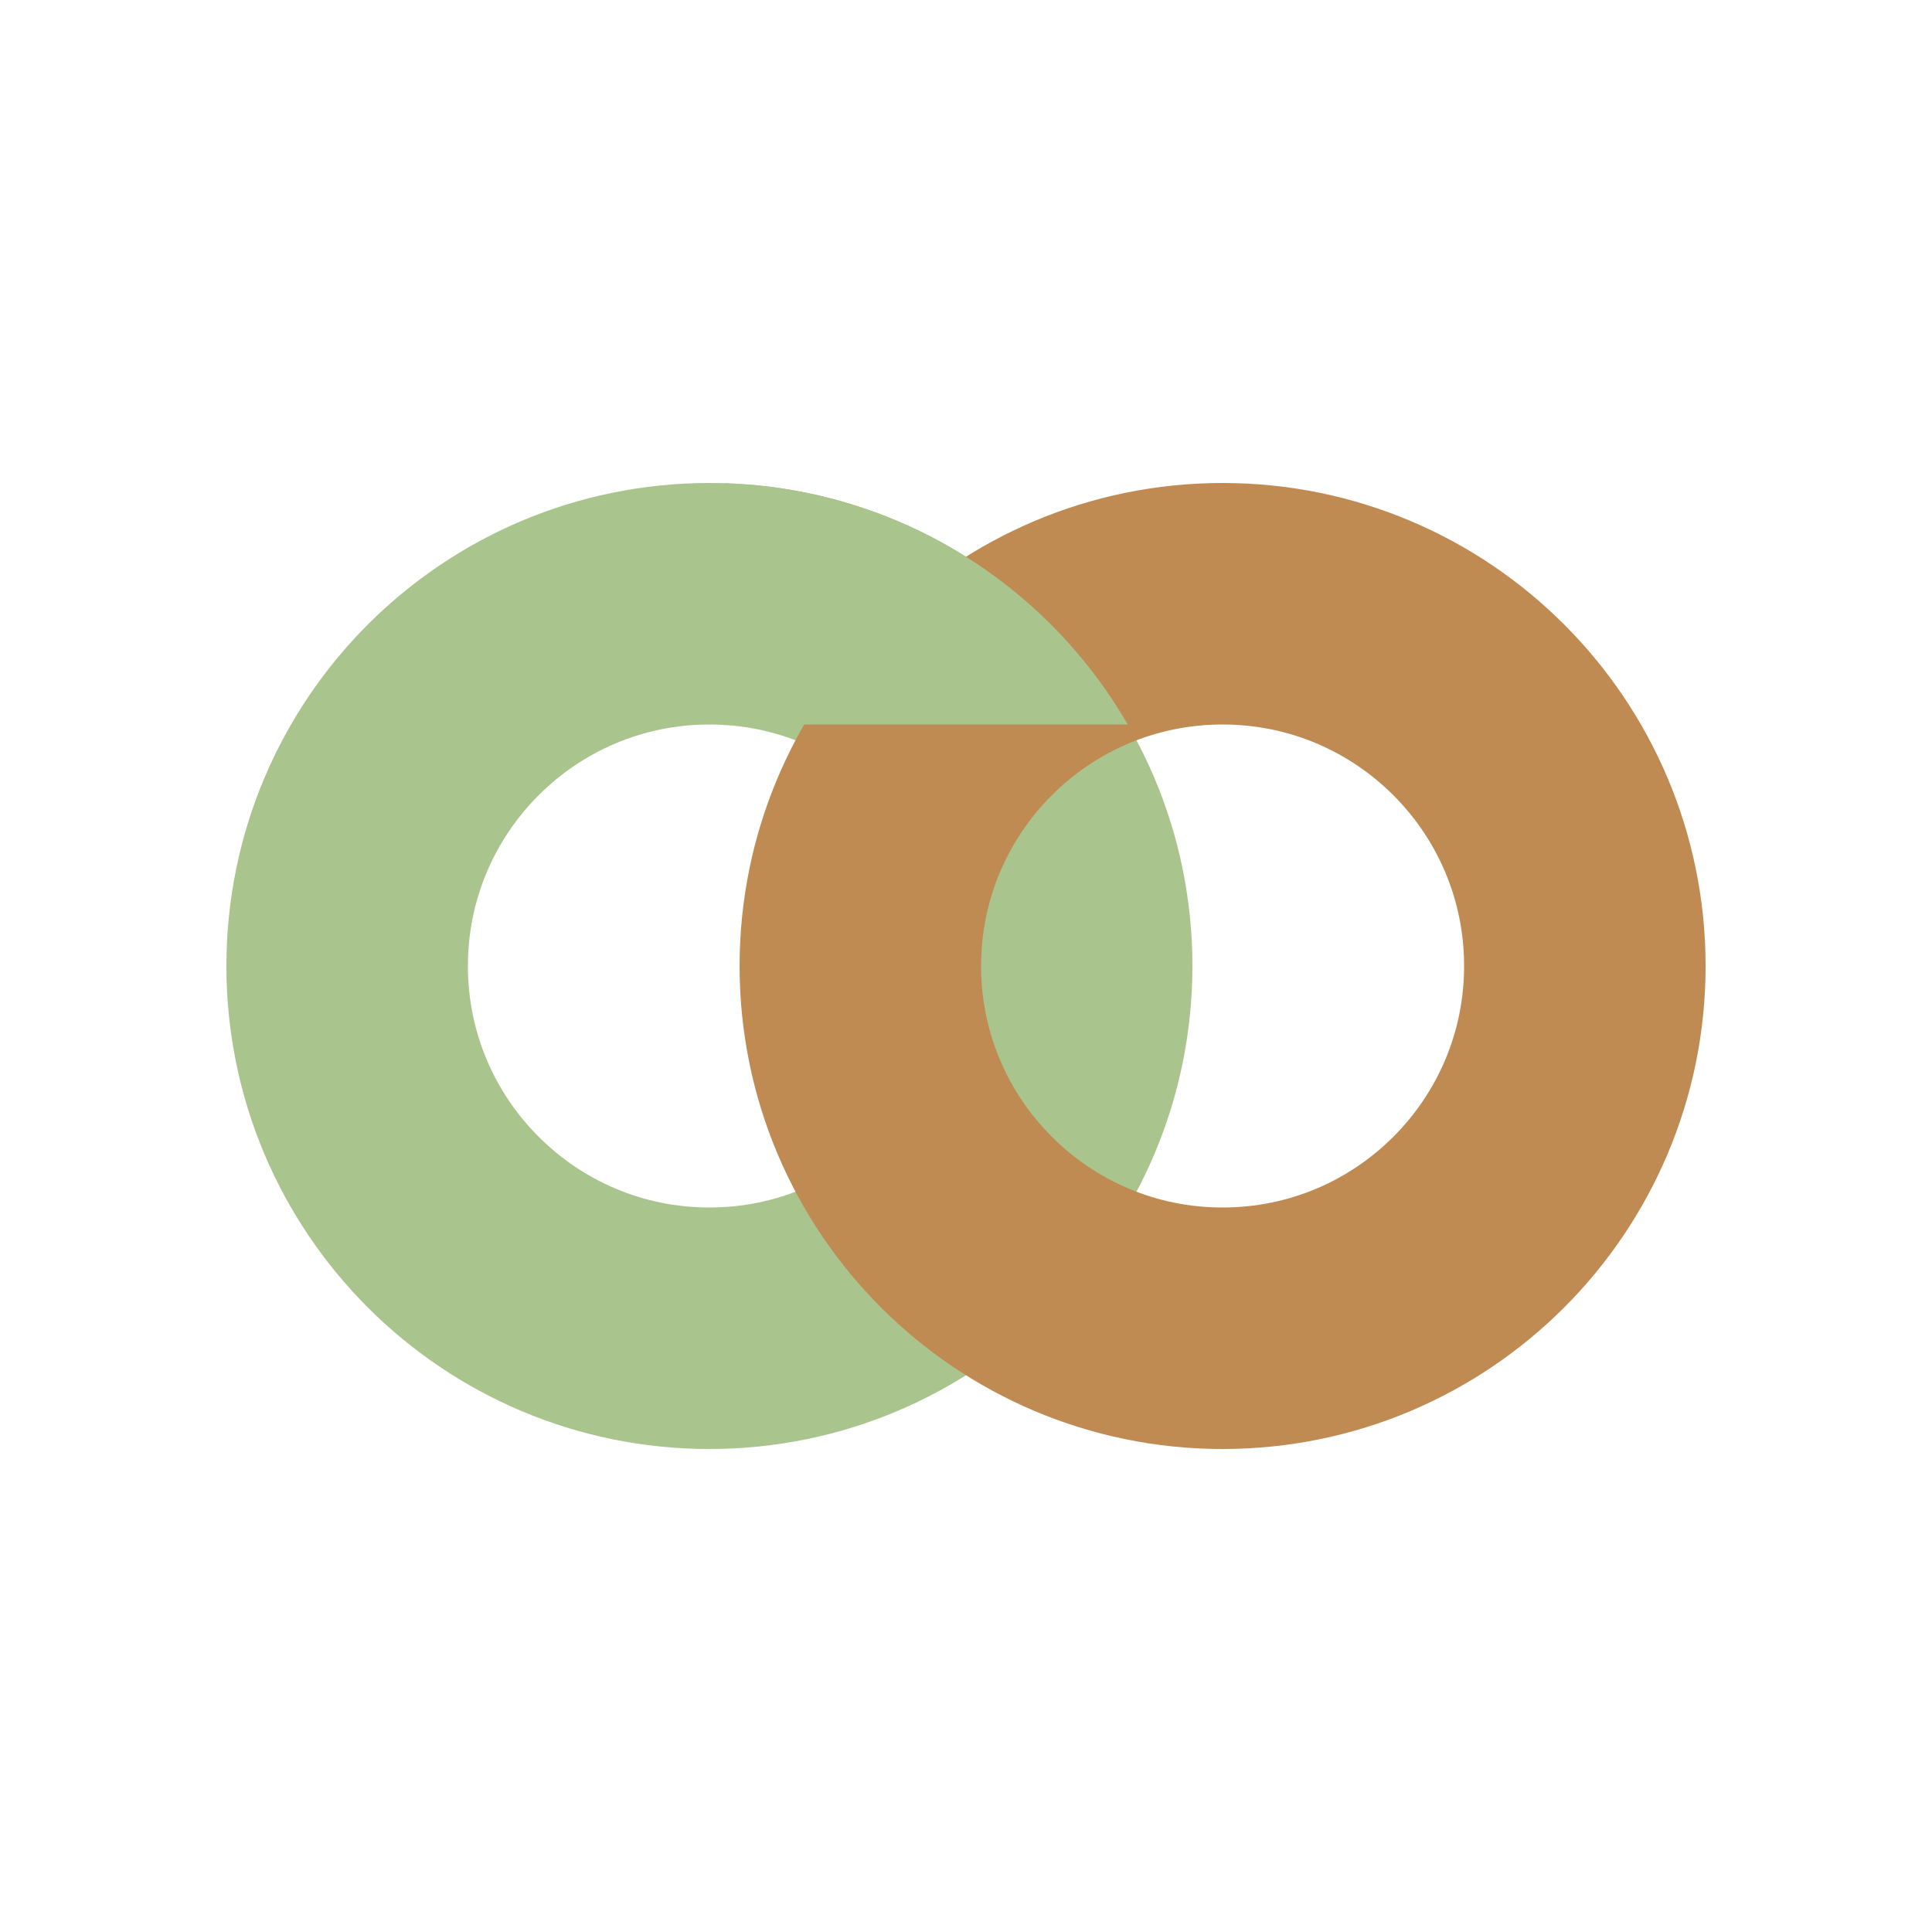
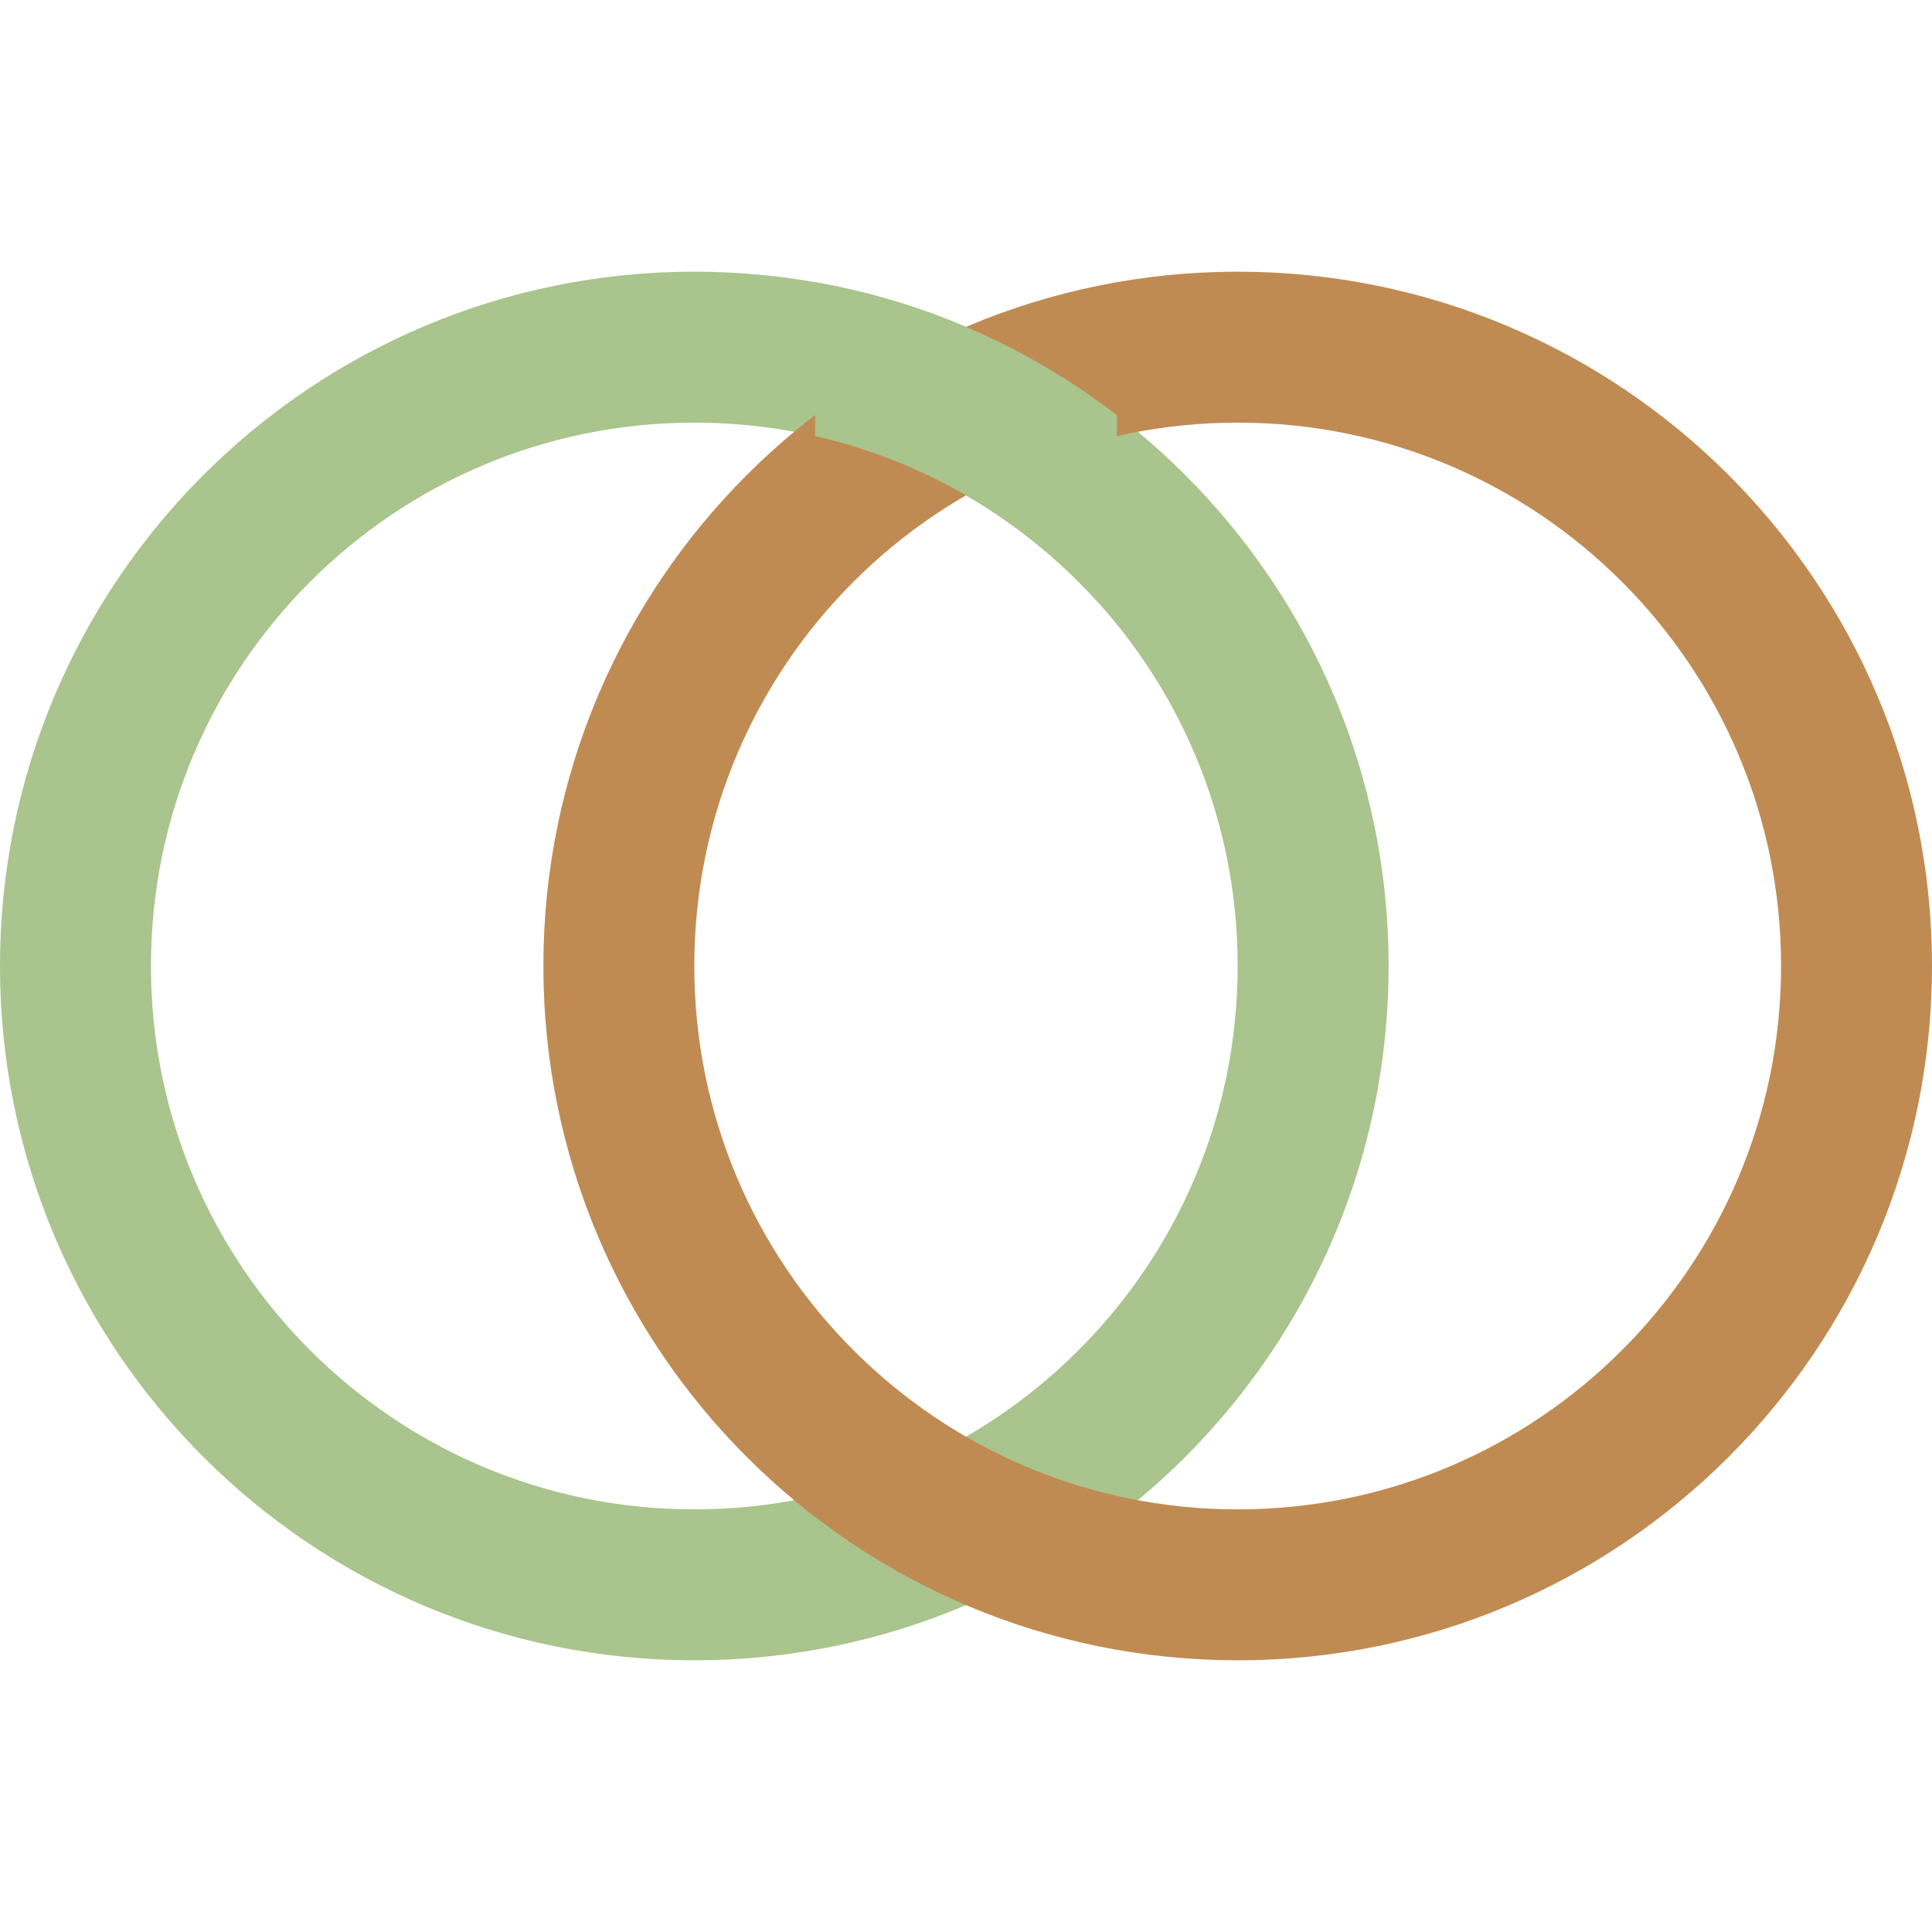
<svg xmlns="http://www.w3.org/2000/svg" viewBox="0 0 64 64">
  <defs>
    <clipPath id="under">
-       <rect x="24" y="8" width="16" height="16" />
+       <rect x="27" y="8" width="10" height="12" />
    </clipPath>
  </defs>
-   <circle cx="23.5" cy="32" r="12" fill="none" stroke="#A9C48C" stroke-width="8" />
-   <circle cx="40.5" cy="32" r="12" fill="none" stroke="#C08B52" stroke-width="8" />
+   <circle cx="23" cy="32" r="20.5" fill="none" stroke="#A9C48C" stroke-width="5" />
+   <circle cx="41" cy="32" r="20.5" fill="none" stroke="#C08B52" stroke-width="5" />
  <g clip-path="url(#under)">
-     <circle cx="23.5" cy="32" r="12" fill="none" stroke="#A9C48C" stroke-width="8" />
+     <circle cx="23" cy="32" r="20.5" fill="none" stroke="#A9C48C" stroke-width="5" />
  </g>
</svg>
